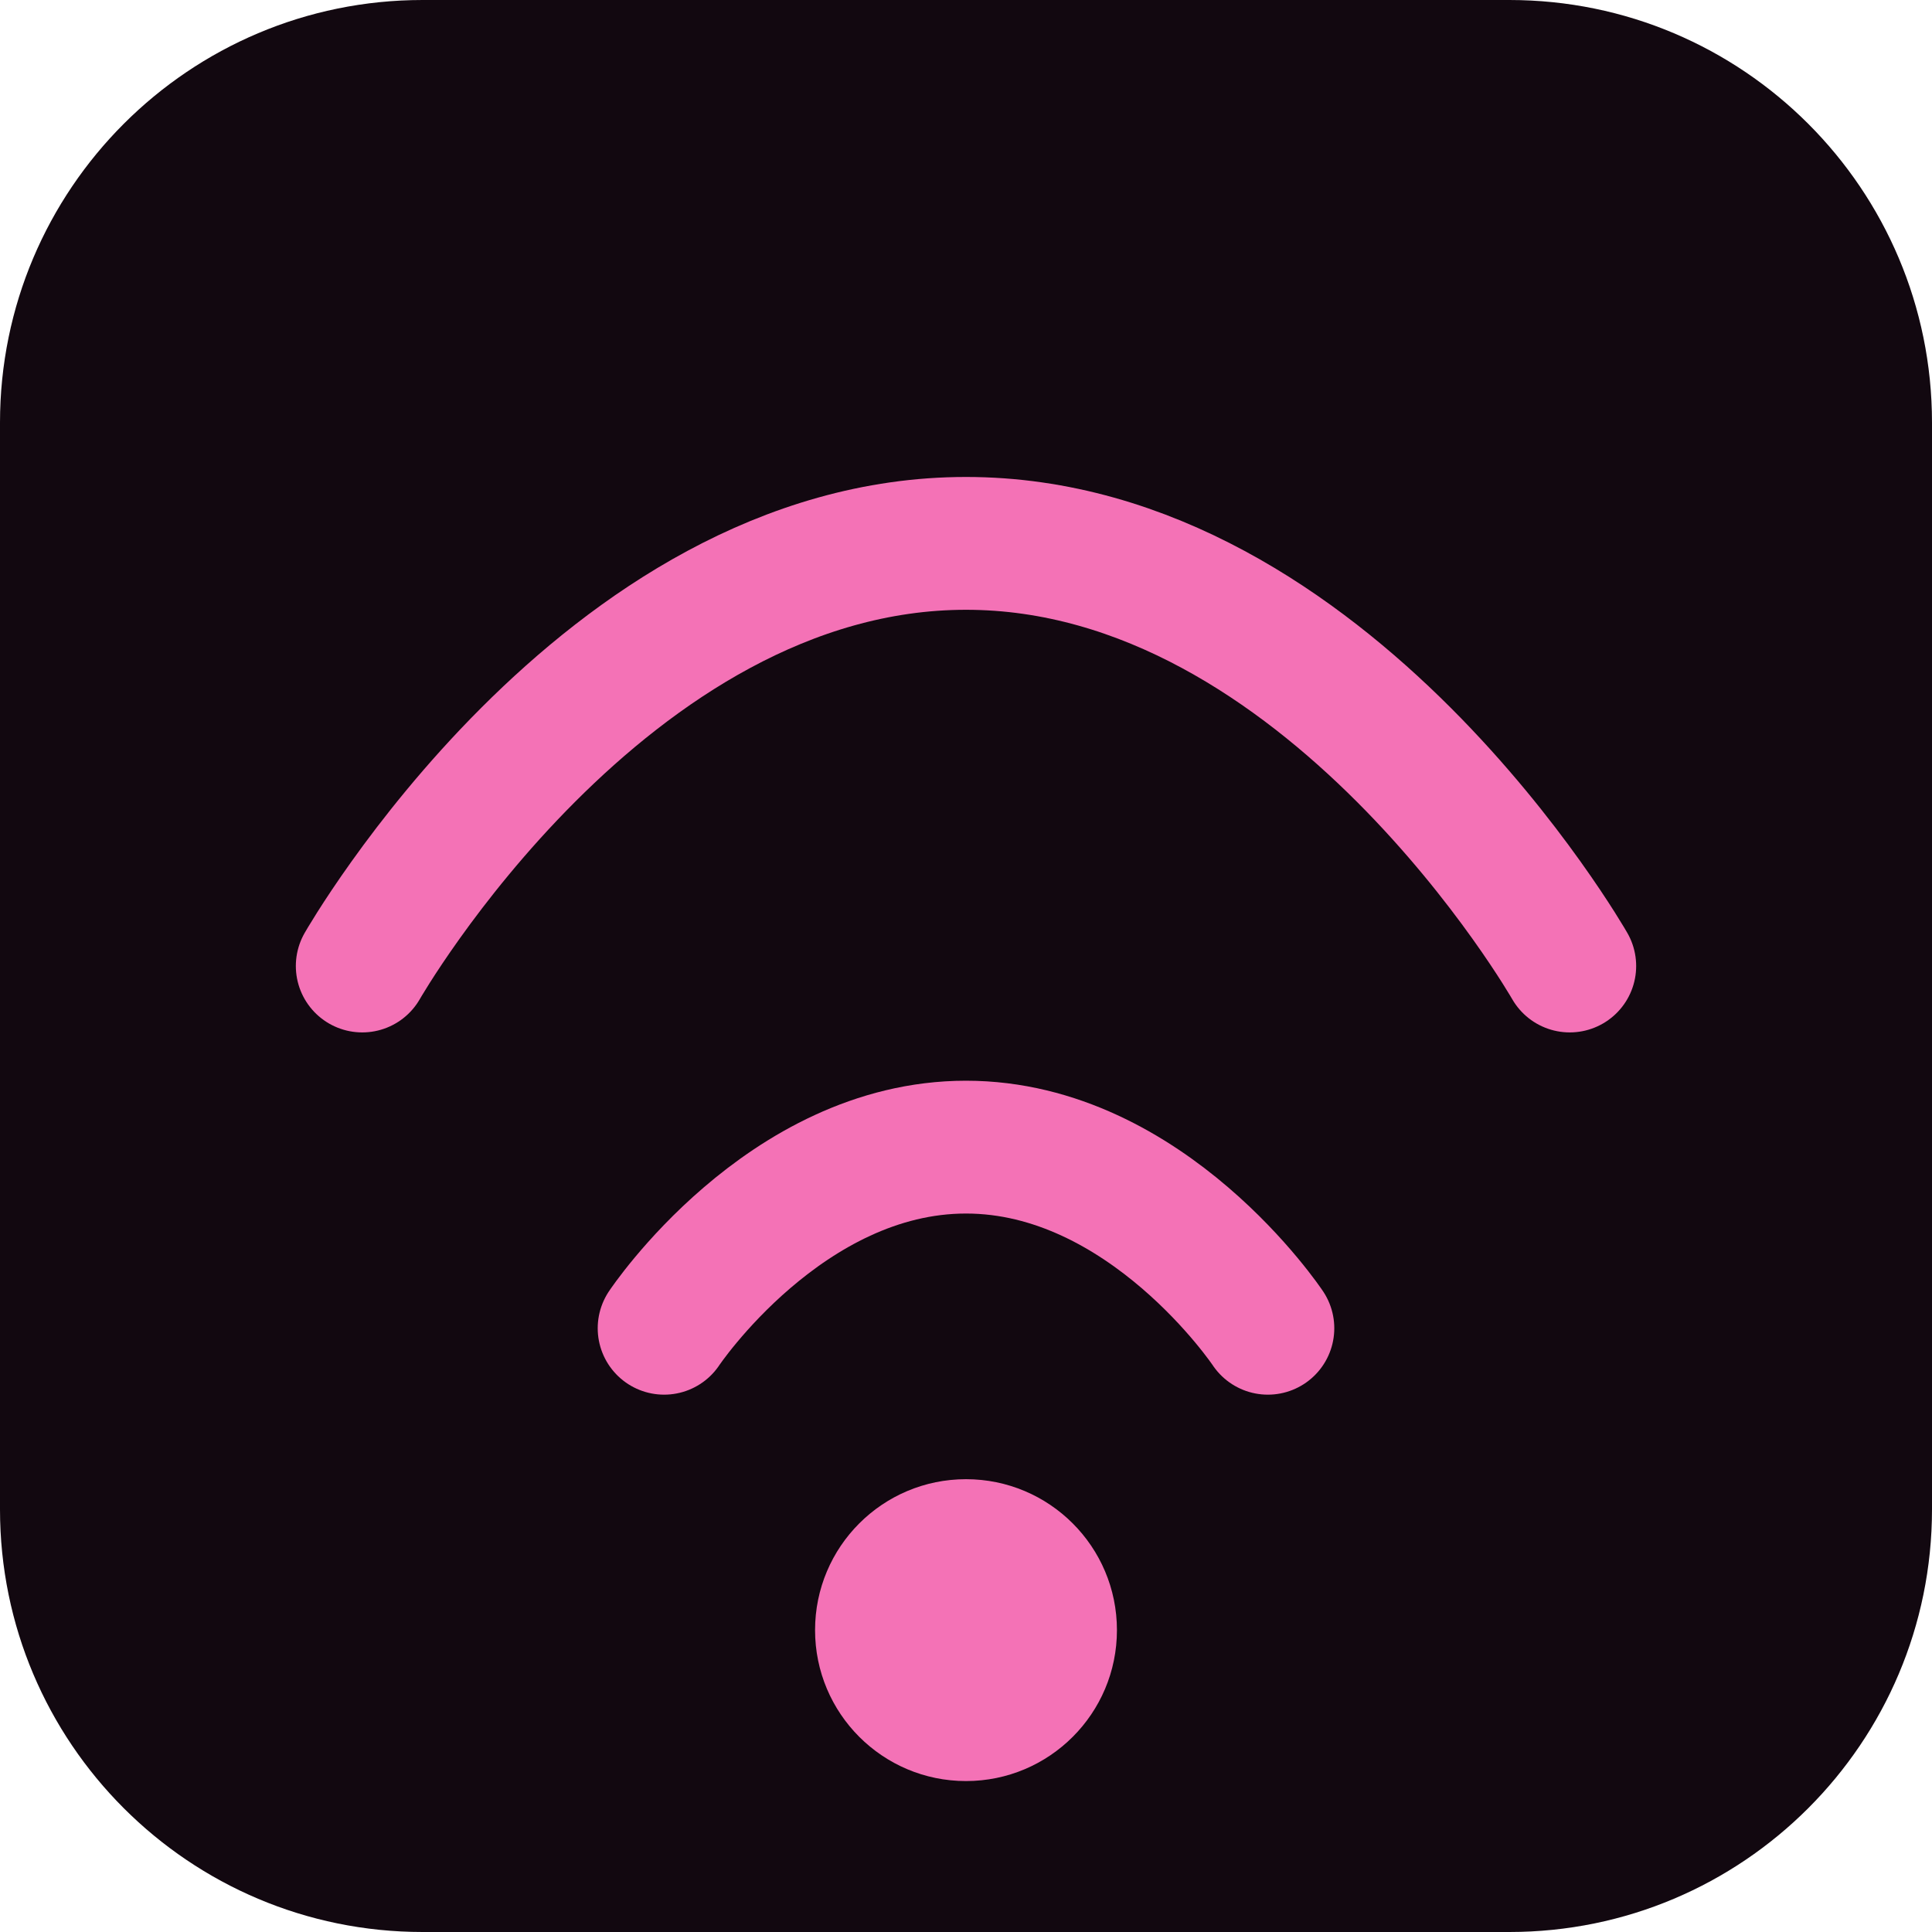
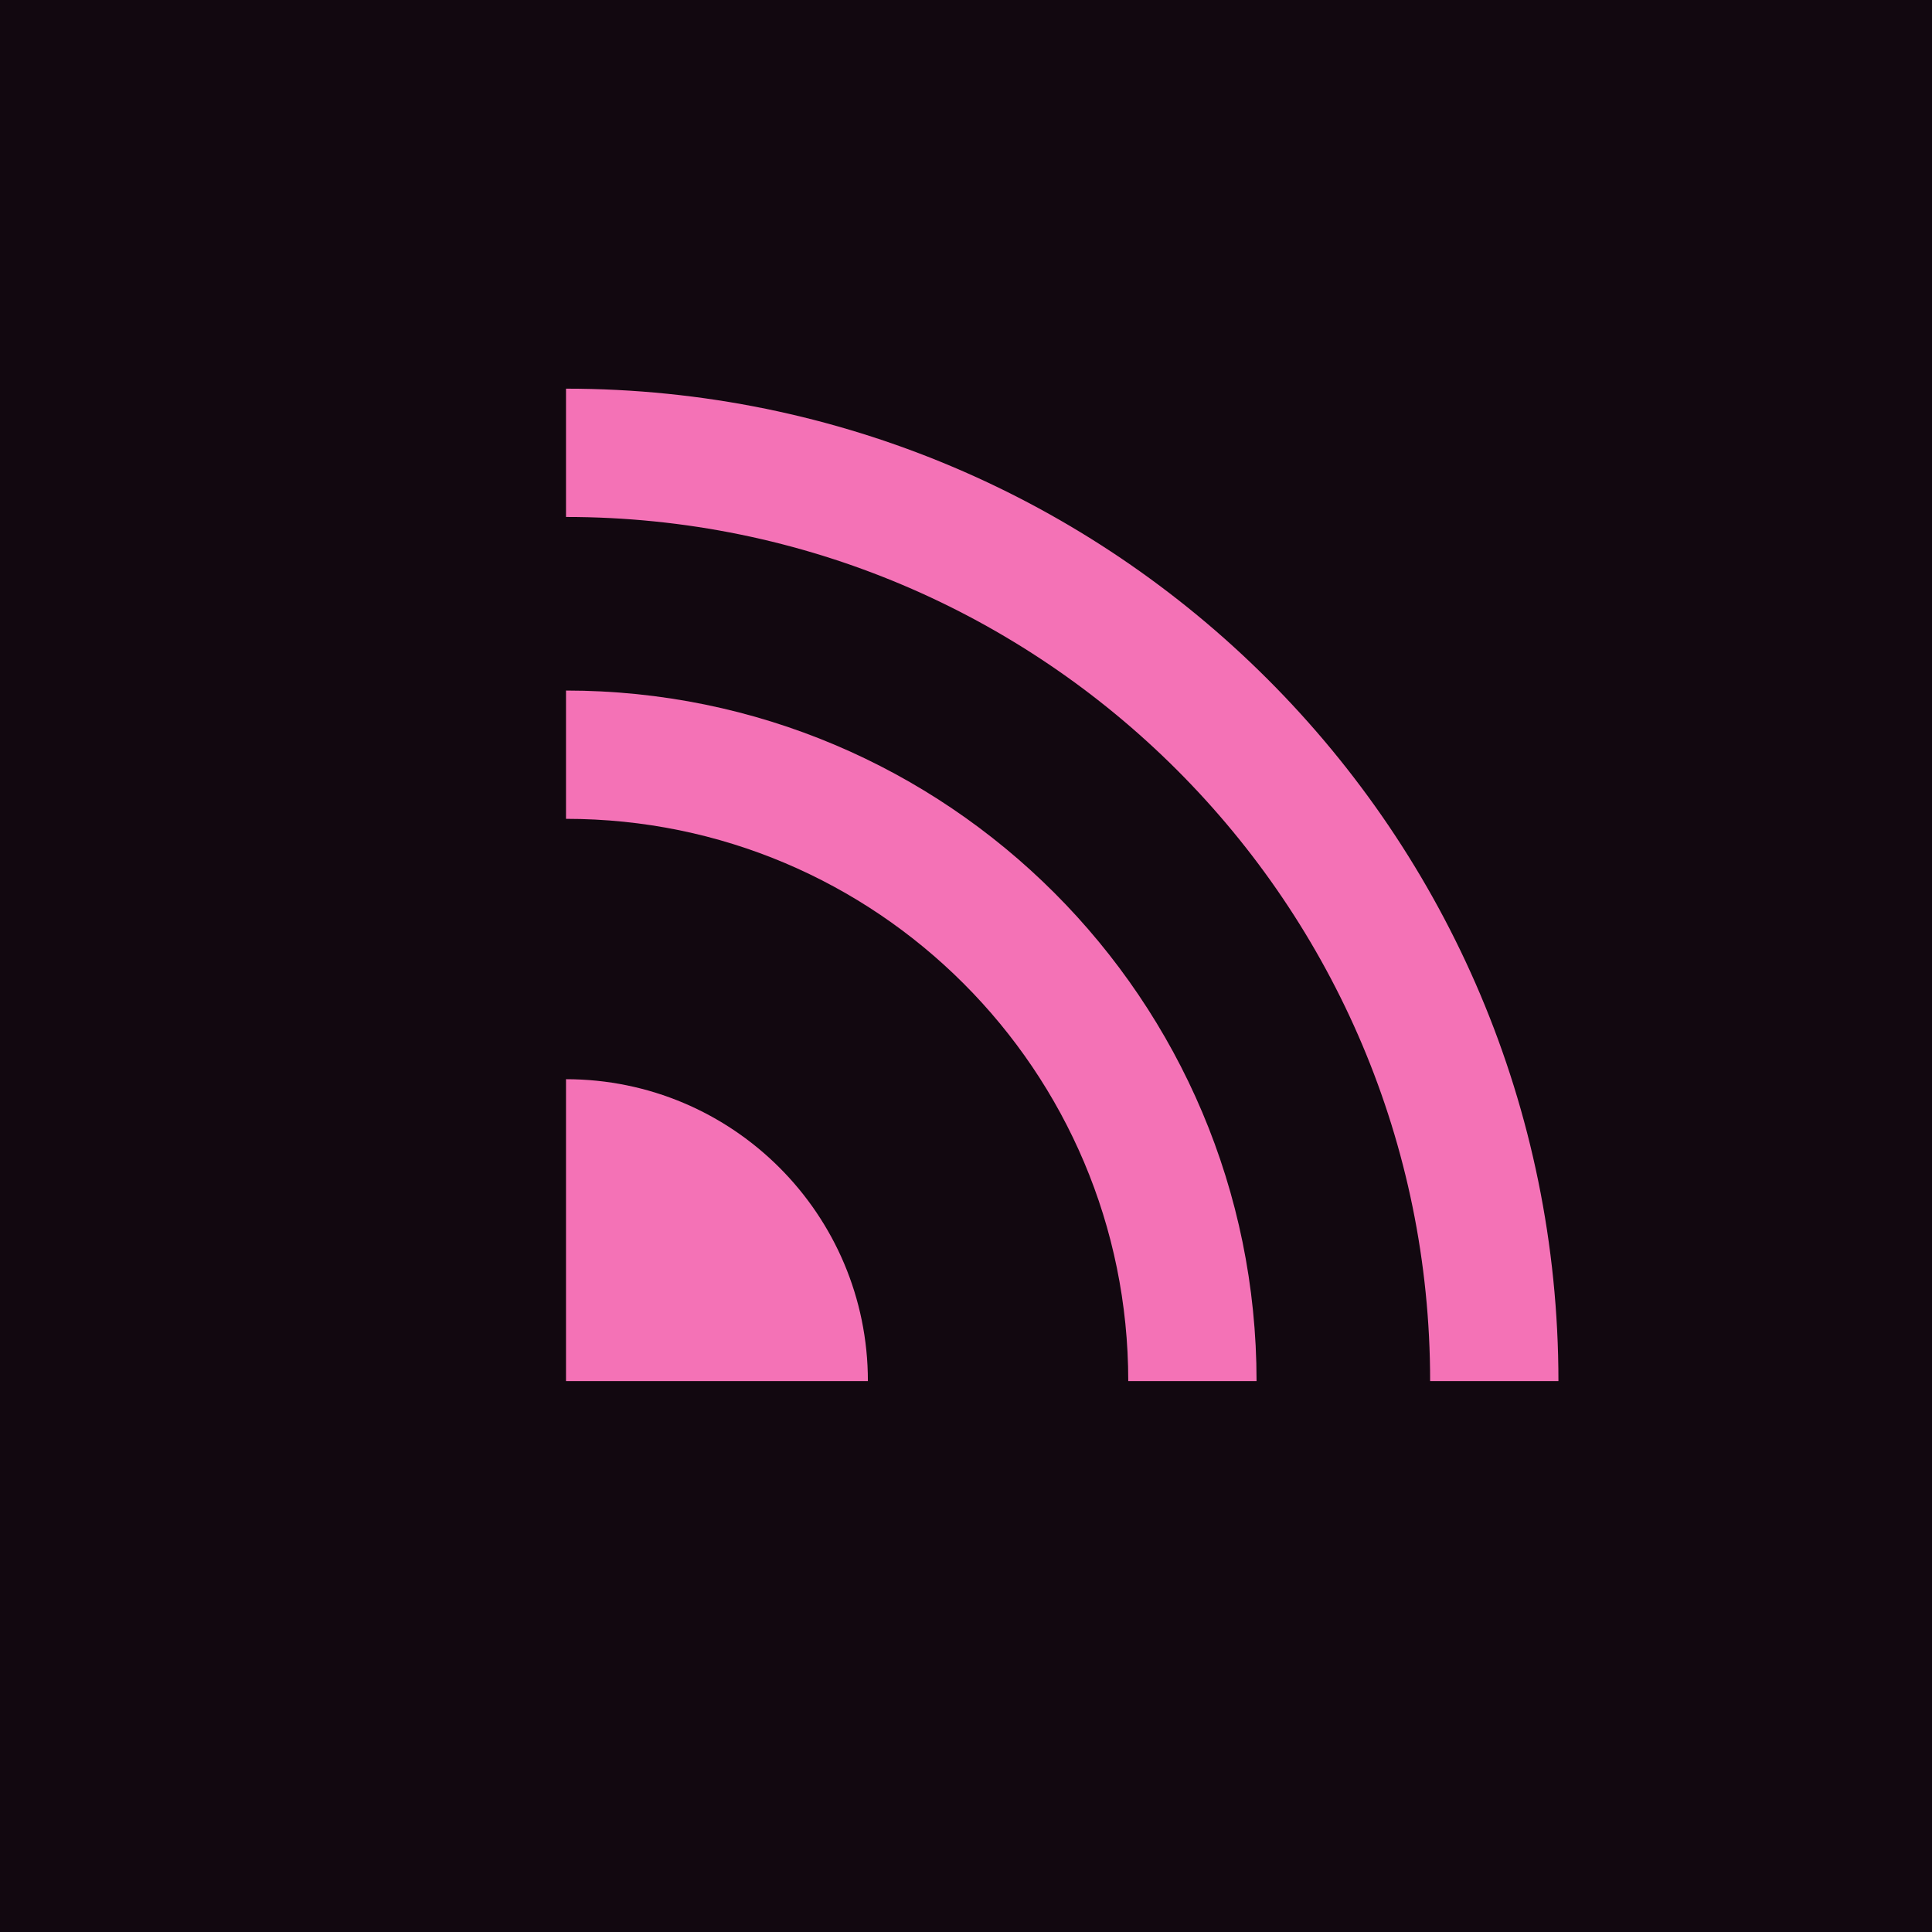
- <svg xmlns="http://www.w3.org/2000/svg" viewBox="0 0 32 32" fill="none">
-   <rect width="32" height="32" rx="7" fill="#120810" />
-   <circle cx="16" cy="27" r="2.5" fill="#F472B6" />
-   <path d="M11 22 C11 22 13 19 16 19 C19 19 21 22 21 22" stroke="#F472B6" stroke-width="2.2" stroke-linecap="round" />
-   <path d="M6 16 C6 16 10 9 16 9 C22 9 26 16 26 16" stroke="#F472B6" stroke-width="2.2" stroke-linecap="round" />
+ <svg xmlns="http://www.w3.org/2000/svg" viewBox="0 0 512 512" fill="none">
+   <rect width="512" height="512" fill="#120810" />
+   <path d="M150 366 L150 286 A80 80 0 0 1 230 366 Z" fill="#F472B6" />
+   <g fill="none" stroke="#F472B6" stroke-width="34">
+     <path d="M150 200 A166 166 0 0 1 316 366" />
+     <path d="M150 120 A246 246 0 0 1 396 366" />
+   </g>
</svg>
